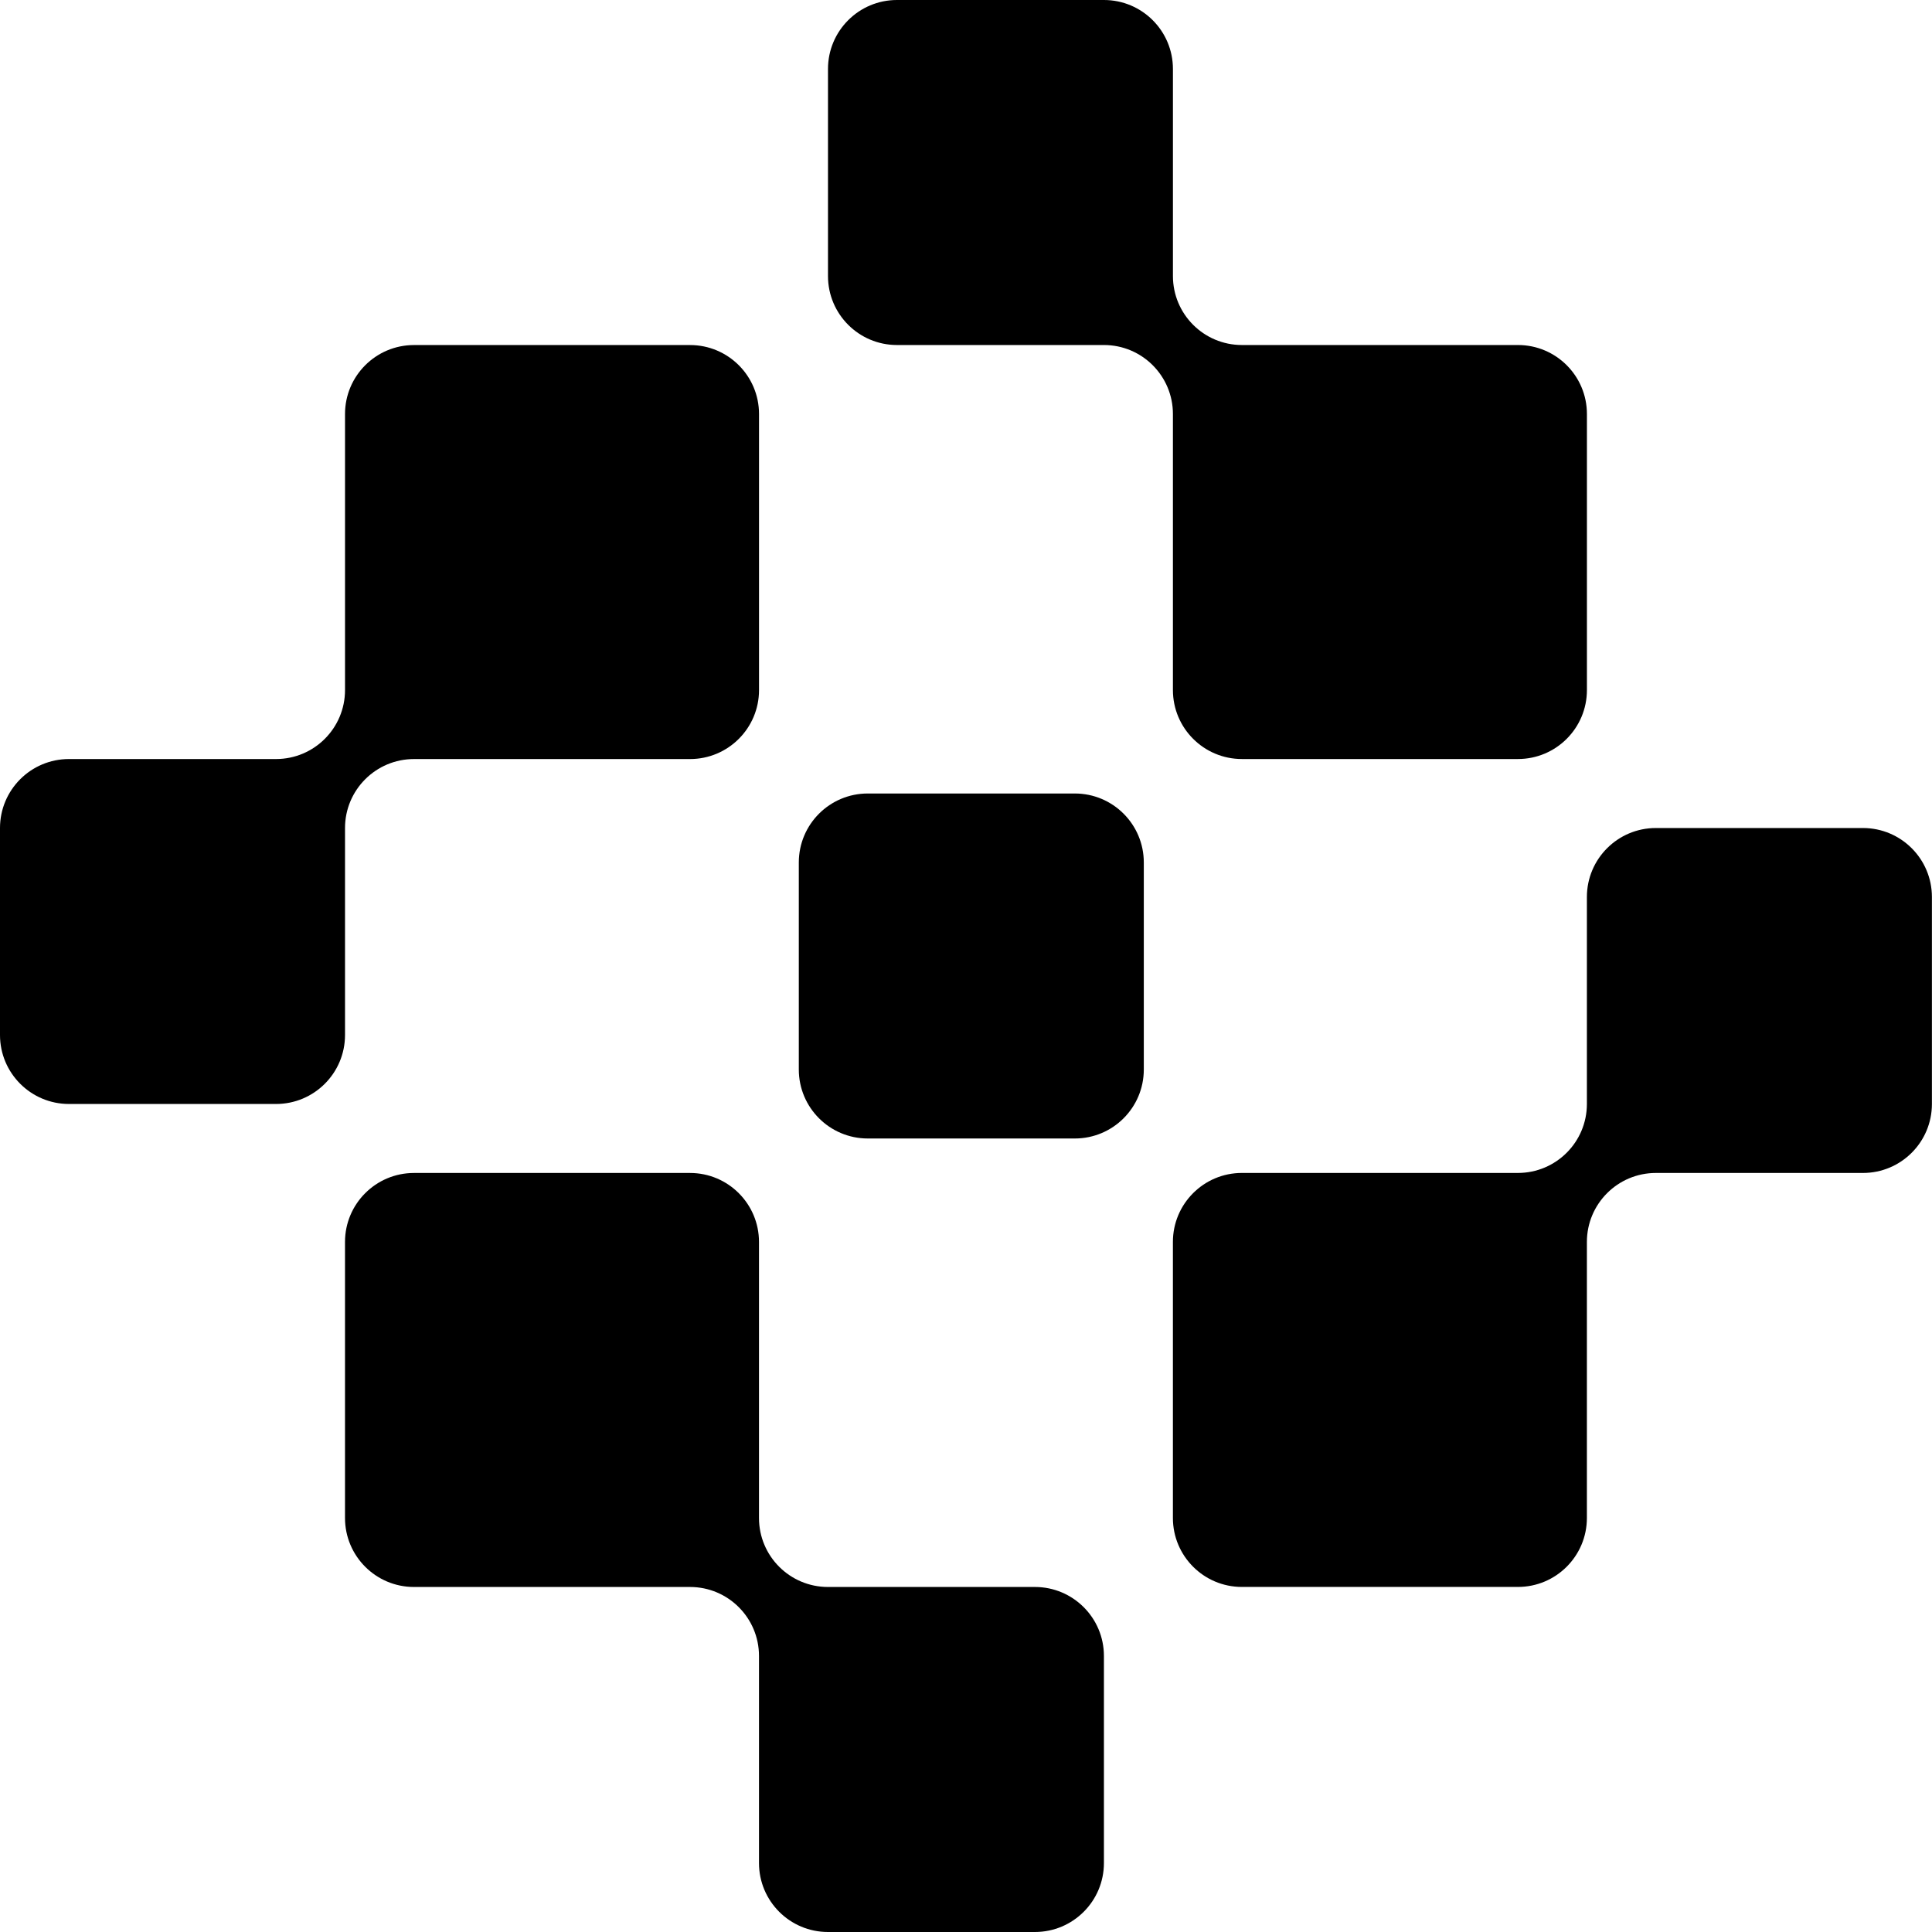
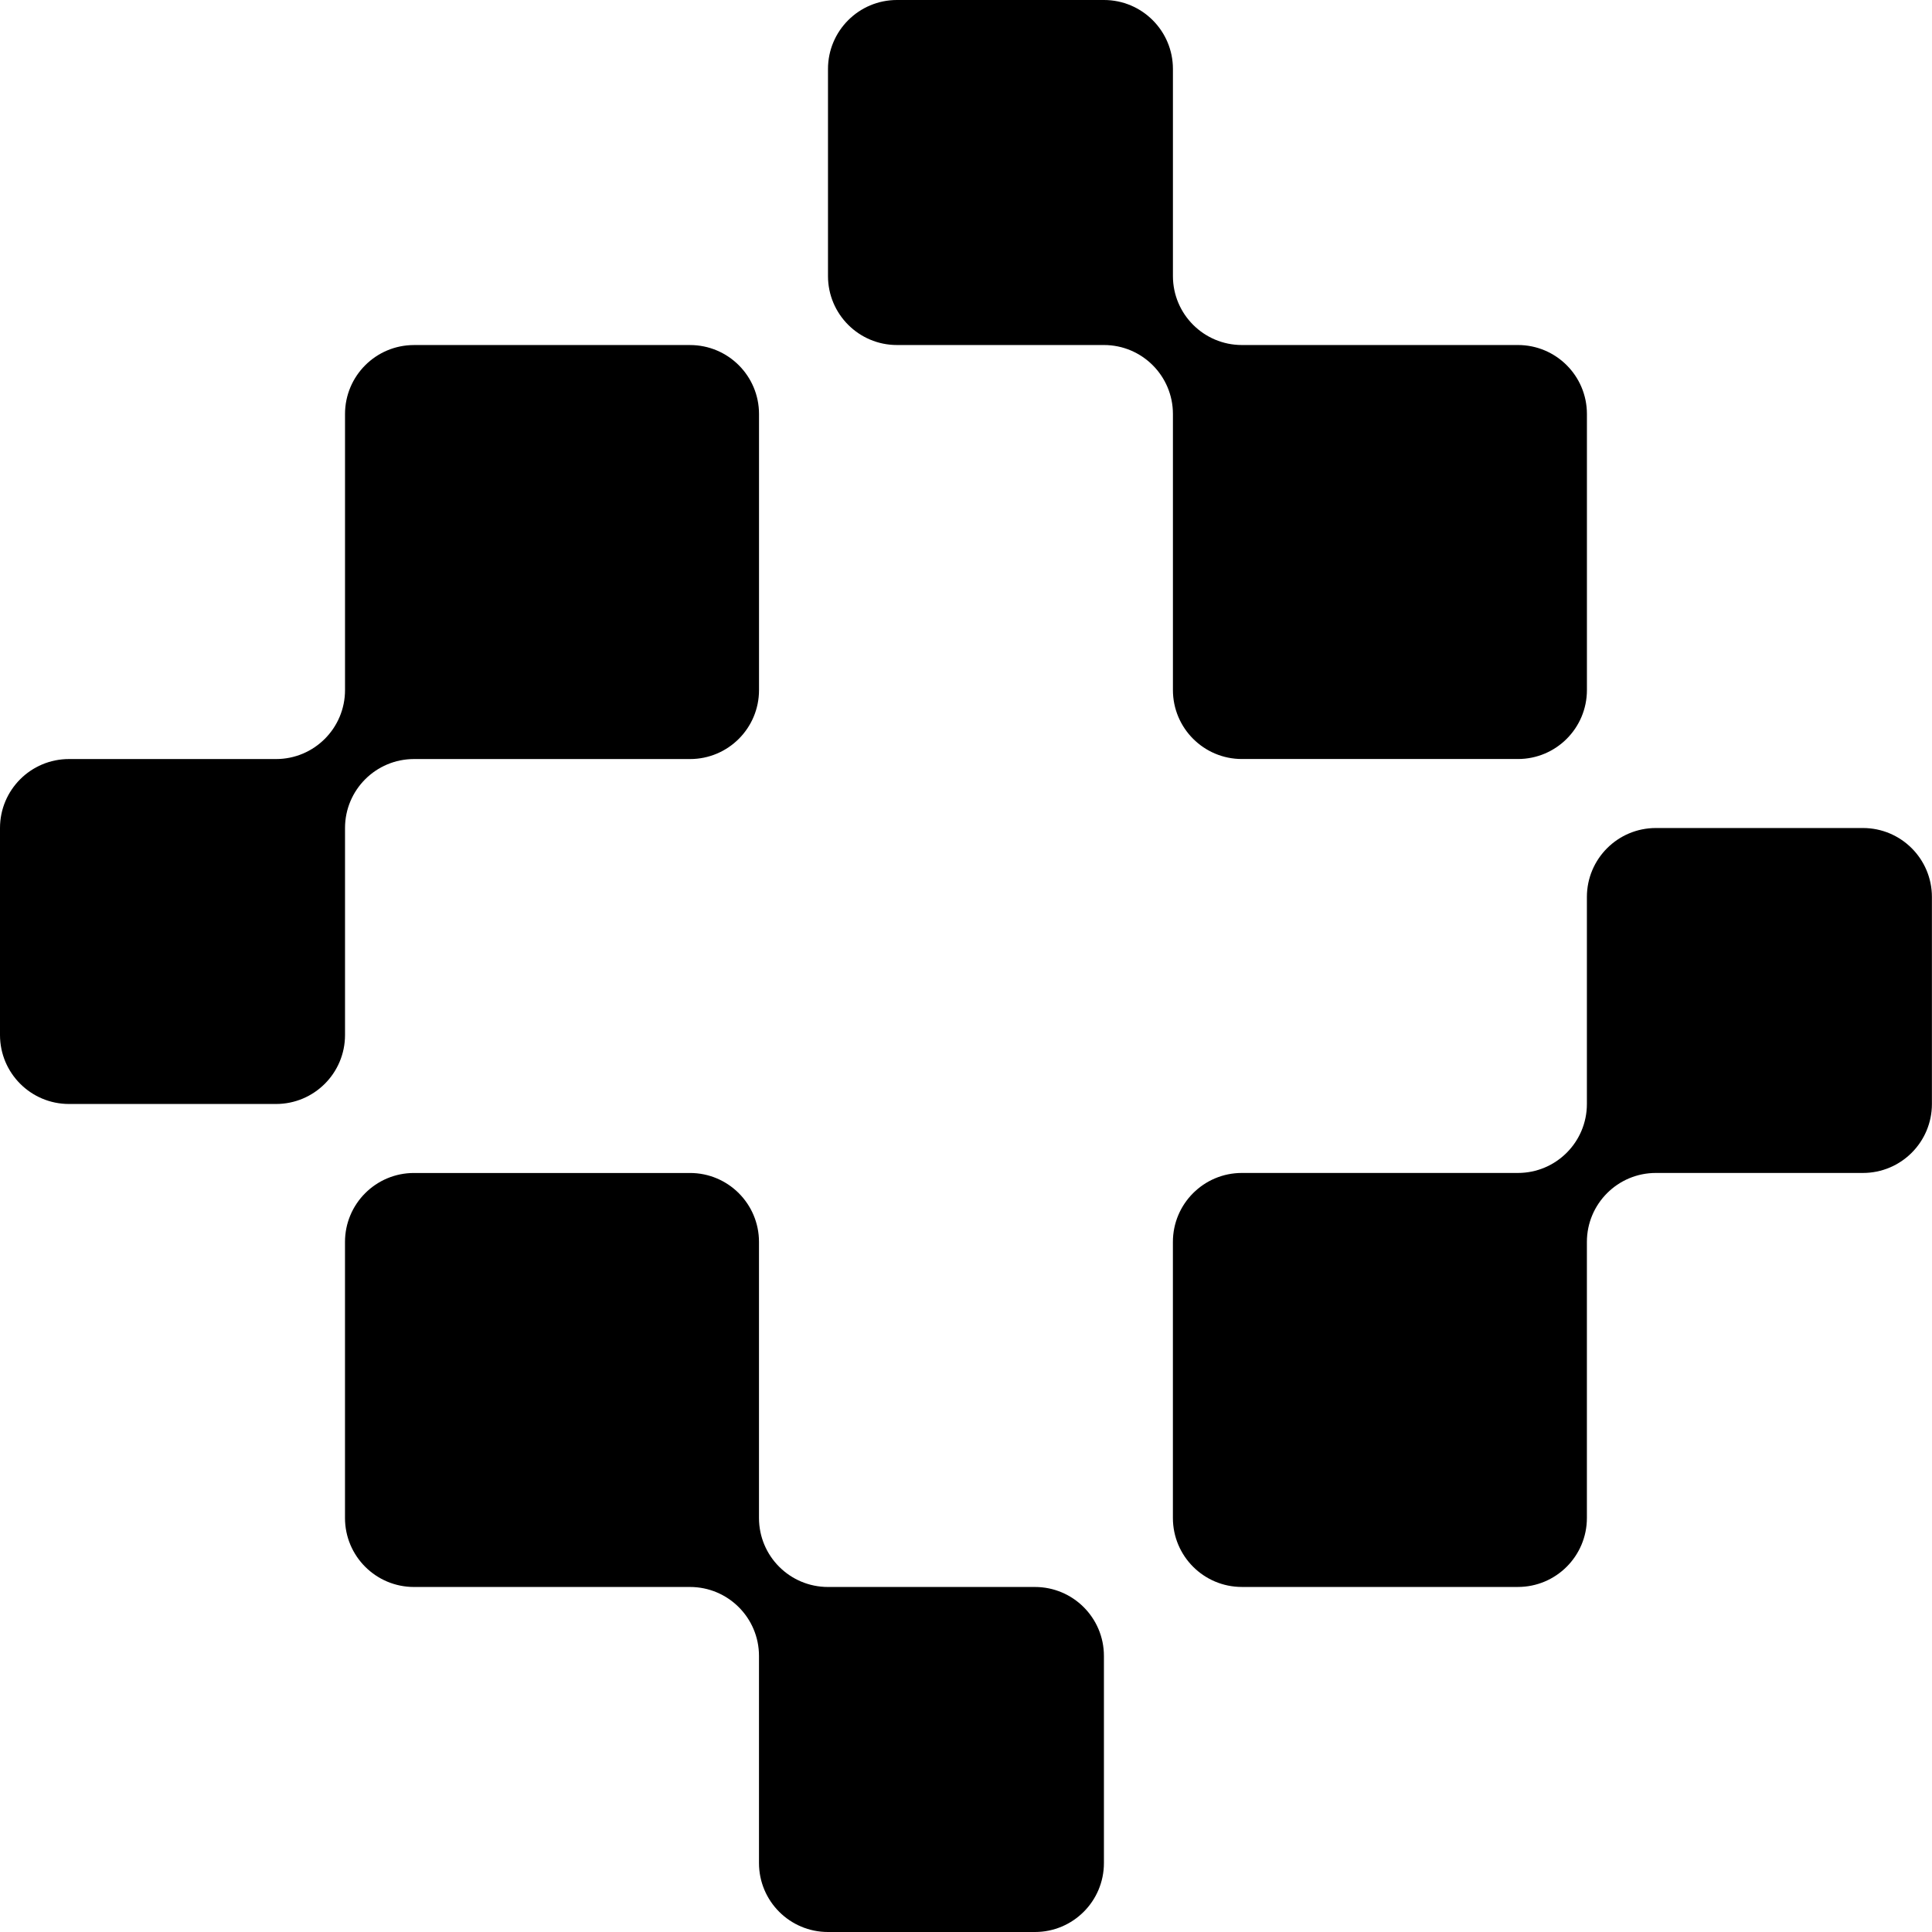
- <svg xmlns="http://www.w3.org/2000/svg" id="Layer_1" data-name="Layer 1" viewBox="0 0 131.234 131.24">
+ <svg xmlns="http://www.w3.org/2000/svg" id="Layer_1" data-name="Layer 1" viewBox="0 0 135.875 135.881">
  <g id="logoMark">
-     <path id="logoMark_PathItem_" data-name="logoMark &lt;PathItem&gt;" d="M103.114,23.437H84.362a4.686,4.686,0,0,1-4.685-4.685V4.685A4.686,4.686,0,0,0,74.991,0H60.93a4.686,4.686,0,0,0-4.685,4.685V18.752A4.686,4.686,0,0,0,60.93,23.437H74.991a4.686,4.686,0,0,1,4.685,4.685V46.874A4.686,4.686,0,0,0,84.362,51.56h18.752a4.686,4.686,0,0,0,4.685-4.685V28.122A4.686,4.686,0,0,0,103.114,23.437Z" />
-     <path id="logoMark_PathItem_2" data-name="logoMark &lt;PathItem&gt;" d="M107.797,103.116V84.364a4.686,4.686,0,0,1,4.685-4.685h14.067a4.686,4.686,0,0,0,4.685-4.685V60.932a4.686,4.686,0,0,0-4.685-4.685H112.482a4.686,4.686,0,0,0-4.685,4.685V74.993a4.686,4.686,0,0,1-4.685,4.685H84.36a4.686,4.686,0,0,0-4.685,4.685v18.752a4.686,4.686,0,0,0,4.685,4.685h18.752A4.686,4.686,0,0,0,107.797,103.116Z" />
-     <path id="logoMark_PathItem_3" data-name="logoMark &lt;PathItem&gt;" d="M28.121,107.803H46.873a4.686,4.686,0,0,1,4.685,4.685v14.067a4.686,4.686,0,0,0,4.685,4.685H70.304a4.686,4.686,0,0,0,4.685-4.685V112.488a4.686,4.686,0,0,0-4.685-4.685H56.243a4.686,4.686,0,0,1-4.685-4.685V84.365A4.686,4.686,0,0,0,46.873,79.68H28.121a4.686,4.686,0,0,0-4.685,4.685v18.752A4.686,4.686,0,0,0,28.121,107.803Z" />
-     <path id="logoMark_PathItem_4" data-name="logoMark &lt;PathItem&gt;" d="M23.437,28.124V46.876a4.686,4.686,0,0,1-4.685,4.685H4.685A4.686,4.686,0,0,0,0,56.247V70.308a4.686,4.686,0,0,0,4.685,4.685H18.752a4.686,4.686,0,0,0,4.685-4.685V56.247a4.686,4.686,0,0,1,4.685-4.685H46.874A4.686,4.686,0,0,0,51.56,46.876V28.124a4.686,4.686,0,0,0-4.685-4.685H28.122A4.686,4.686,0,0,0,23.437,28.124Z" />
-     <rect id="logoMark_PathItem_5" data-name="logoMark &lt;PathItem&gt;" x="54.263" y="53.902" width="23.435" height="23.435" rx="4.685" />
+     <path id="logoMark_PathItem_" data-name="logoMark &lt;PathItem&gt;" d="M106.76,24.266H87.345a4.851,4.851,0,0,1-4.851-4.851V4.851A4.851,4.851,0,0,0,77.643,0H63.085a4.851,4.851,0,0,0-4.851,4.851V19.415a4.851,4.851,0,0,0,4.851,4.851H77.643a4.851,4.851,0,0,1,4.851,4.851V48.532a4.851,4.851,0,0,0,4.851,4.851H106.76a4.851,4.851,0,0,0,4.851-4.851V29.117A4.851,4.851,0,0,0,106.76,24.266Z" />
+     <path id="logoMark_PathItem_2" data-name="logoMark &lt;PathItem&gt;" d="M111.609,106.762V87.347a4.851,4.851,0,0,1,4.851-4.851h14.564a4.851,4.851,0,0,0,4.851-4.851V63.087a4.851,4.851,0,0,0-4.851-4.851H116.46a4.851,4.851,0,0,0-4.851,4.851V77.645a4.851,4.851,0,0,1-4.851,4.851H87.343a4.851,4.851,0,0,0-4.851,4.851v19.415a4.851,4.851,0,0,0,4.851,4.851h19.415A4.851,4.851,0,0,0,111.609,106.762Z" />
+     <path id="logoMark_PathItem_3" data-name="logoMark &lt;PathItem&gt;" d="M29.115,111.615H48.53a4.851,4.851,0,0,1,4.851,4.851V131.03a4.851,4.851,0,0,0,4.851,4.851H72.79a4.851,4.851,0,0,0,4.851-4.851V116.466a4.851,4.851,0,0,0-4.851-4.851H58.232a4.851,4.851,0,0,1-4.851-4.851V87.349A4.851,4.851,0,0,0,48.53,82.498H29.115a4.851,4.851,0,0,0-4.851,4.851V106.764A4.851,4.851,0,0,0,29.115,111.615Z" />
+     <path id="logoMark_PathItem_4" data-name="logoMark &lt;PathItem&gt;" d="M24.266,29.119V48.534a4.851,4.851,0,0,1-4.851,4.851H4.851A4.851,4.851,0,0,0,0,58.236V72.794a4.851,4.851,0,0,0,4.851,4.851H19.415a4.851,4.851,0,0,0,4.851-4.851V58.236a4.851,4.851,0,0,1,4.851-4.851H48.532a4.851,4.851,0,0,0,4.851-4.851V29.119a4.851,4.851,0,0,0-4.851-4.851H29.117A4.851,4.851,0,0,0,24.266,29.119Z" />
  </g>
</svg>
